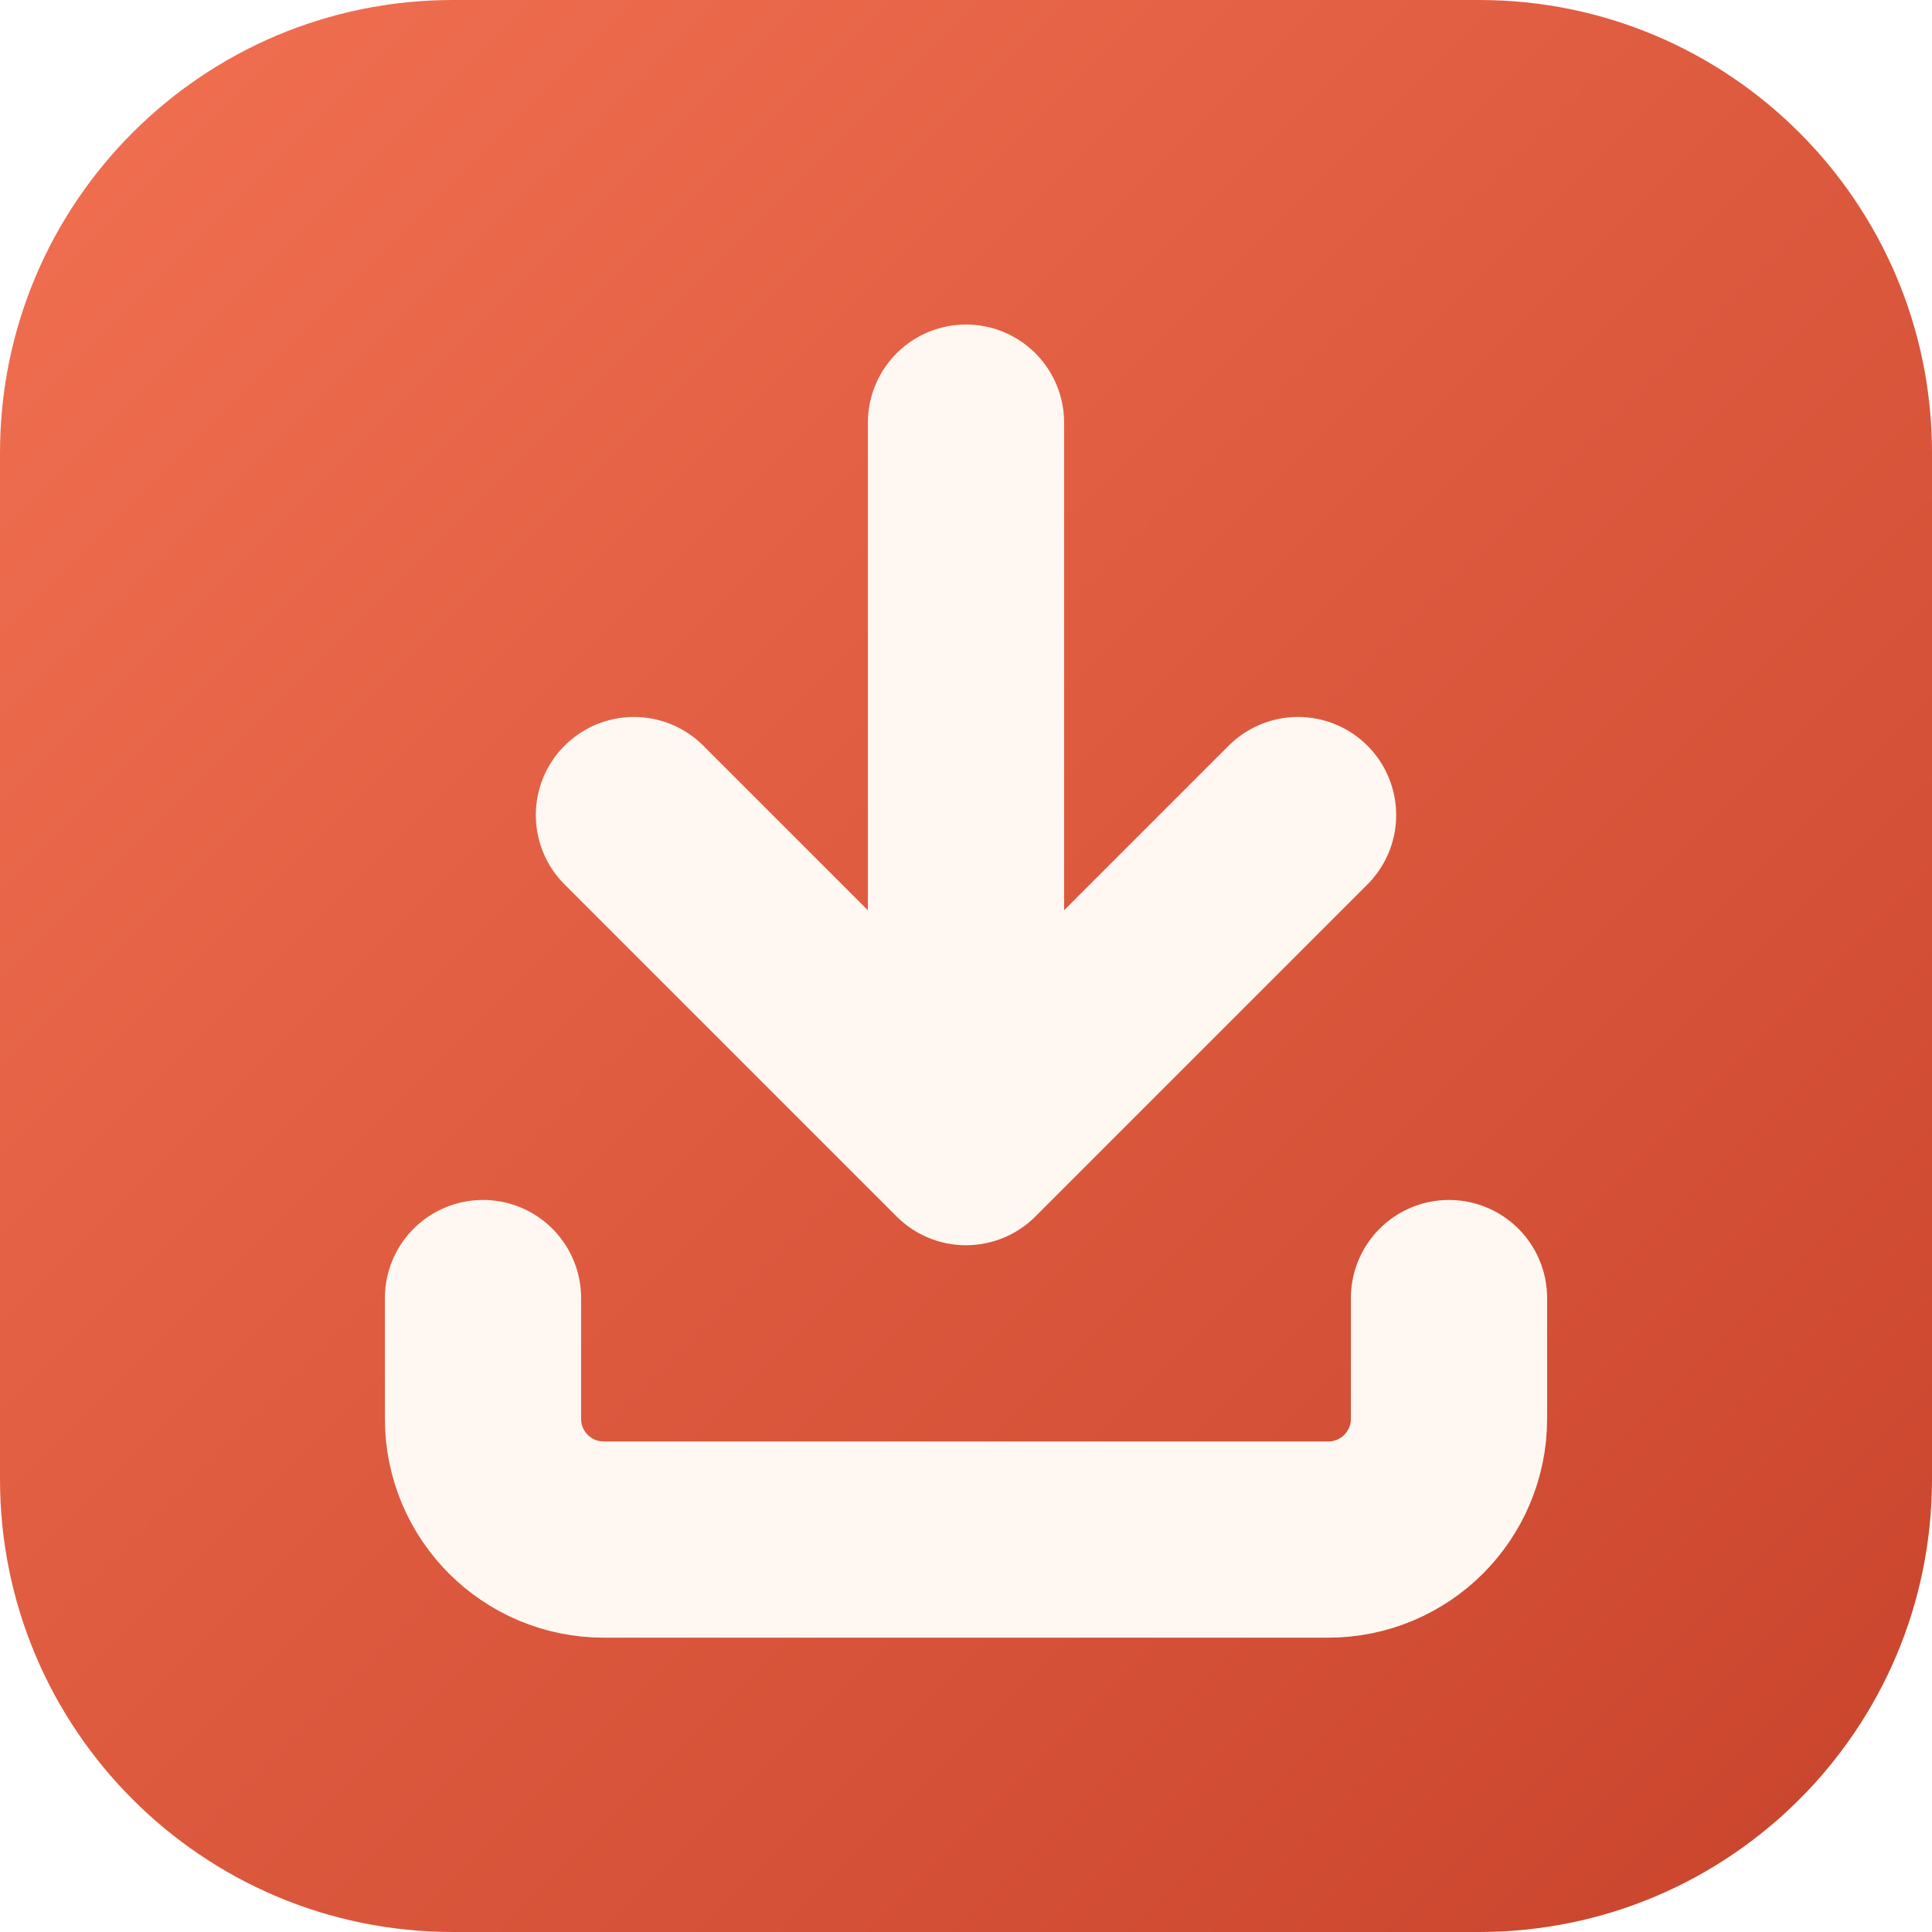
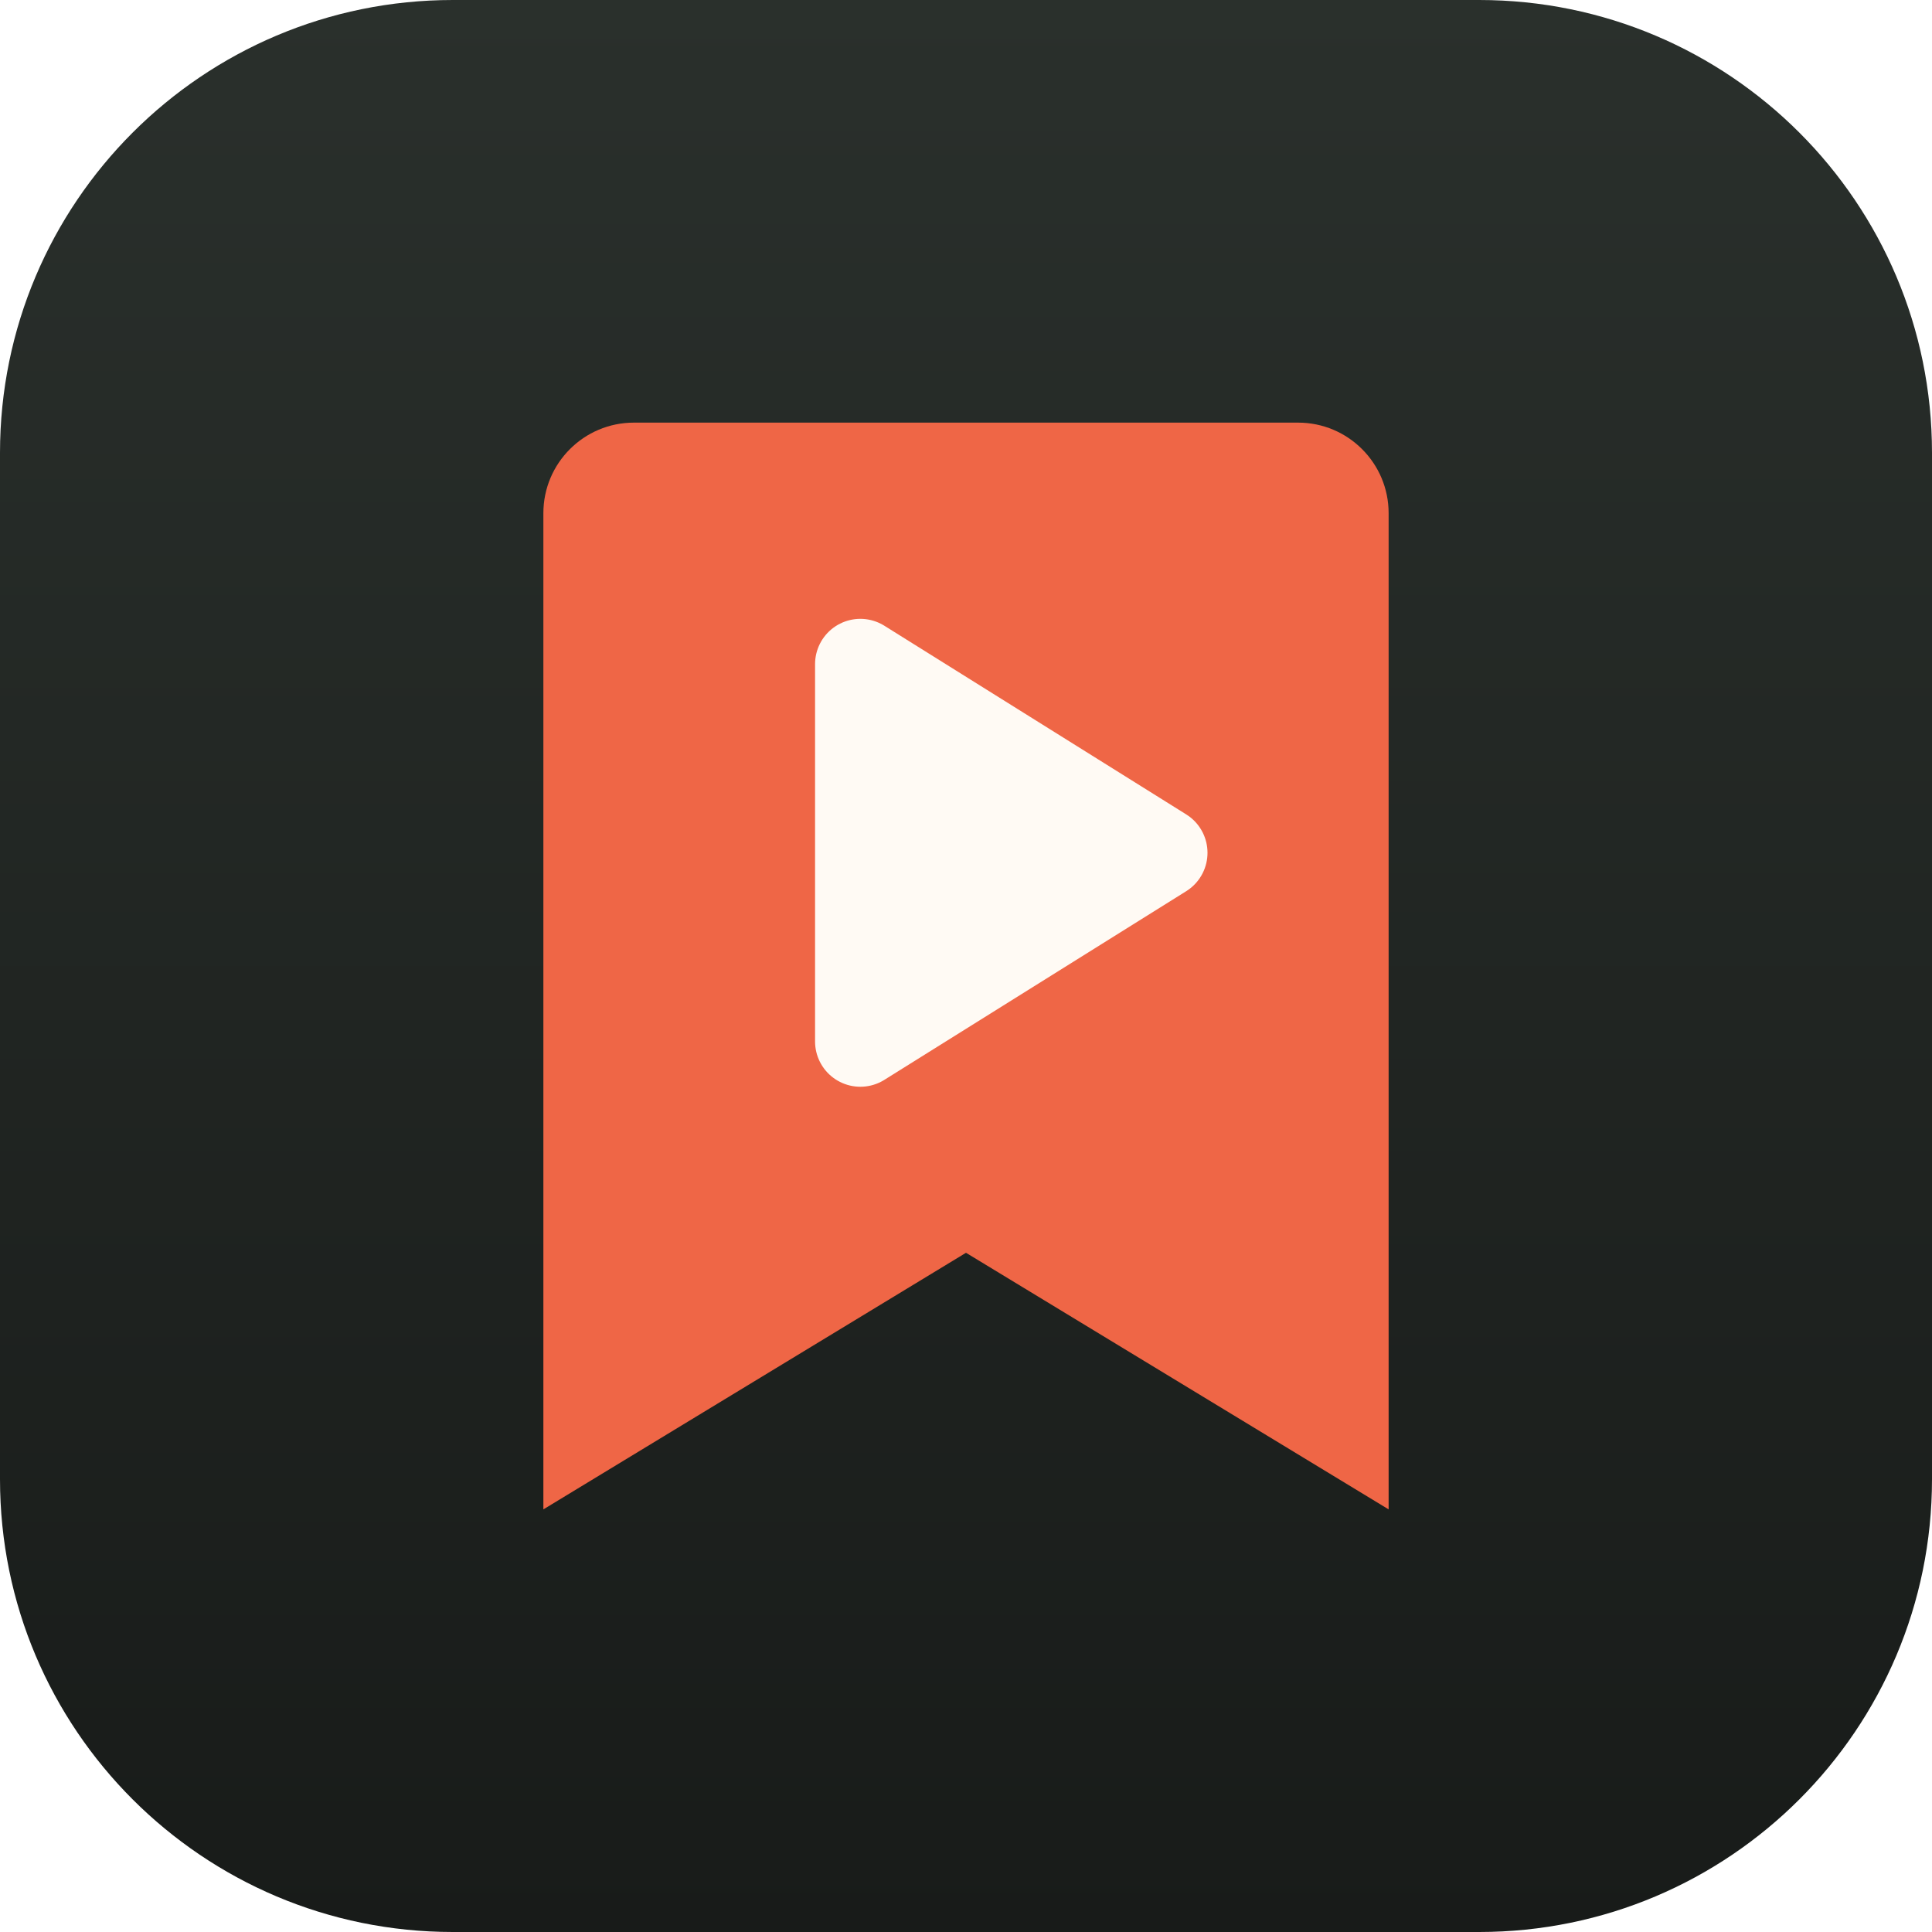
<svg xmlns="http://www.w3.org/2000/svg" viewBox="0 0 128 128" width="128" height="128">
  <defs>
-     <linearGradient id="bg" x1="0" y1="0" x2="1" y2="1">
-       <stop offset="0" stop-color="#f27052" />
-       <stop offset="1" stop-color="#c8432b" />
+     <linearGradient id="bg" x2="0" y2="1">
+       <stop offset="0" stop-color="#2a302c" />
+       <stop offset="1" stop-color="#181b19" />
    </linearGradient>
  </defs>
  <rect width="128" height="128" rx="30" fill="url(#bg)" />
-   <g fill="none" stroke="#fff8f2" stroke-width="13" stroke-linecap="round" stroke-linejoin="round">
-     <path d="M64 28v46" />
-     <path d="M42 54l22 22 22-22" />
-     <path d="M32 86v8a8 8 0 0 0 8 8h48a8 8 0 0 0 8-8v-8" />
-   </g>
+   <path d="M42 28h44a6 6 0 0 1 6 6v66l-28-17-28 17V34a6 6 0 0 1 6-6z" fill="#ef6646" />
+   <path d="M57 44l20 12.5-20 12.5z" fill="#fffaf4" stroke="#fffaf4" stroke-width="6" stroke-linejoin="round" />
</svg>
